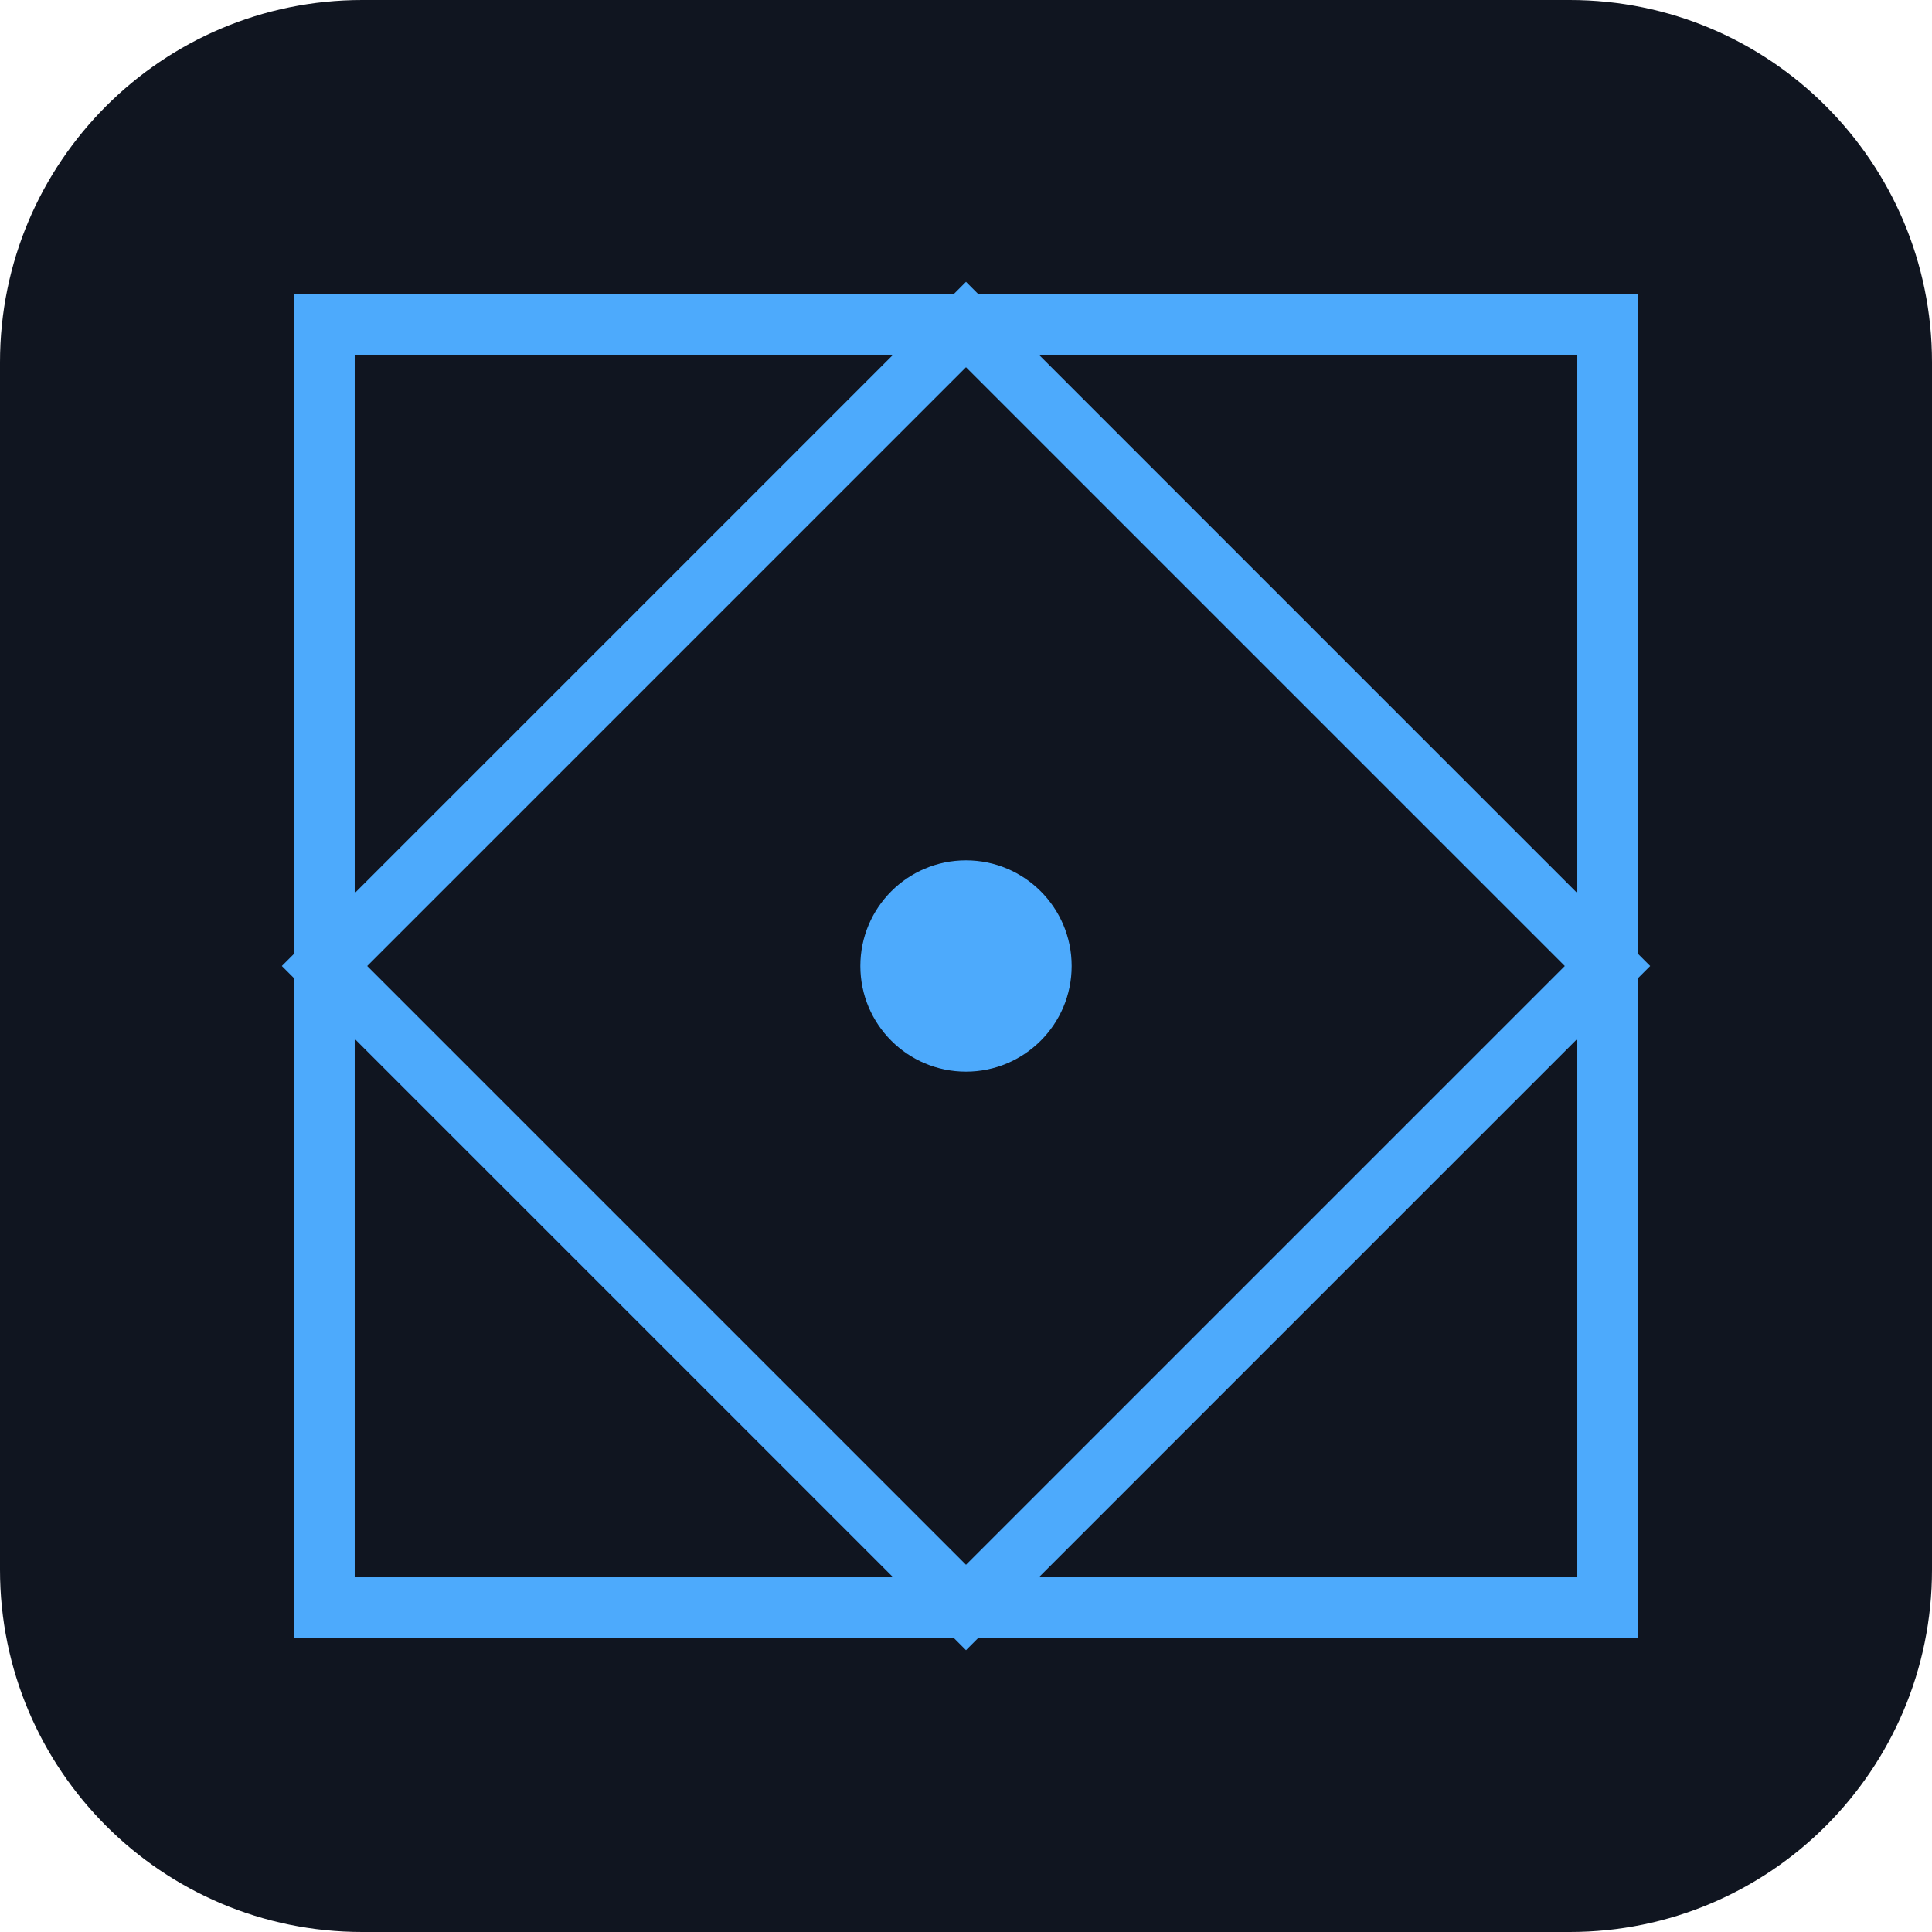
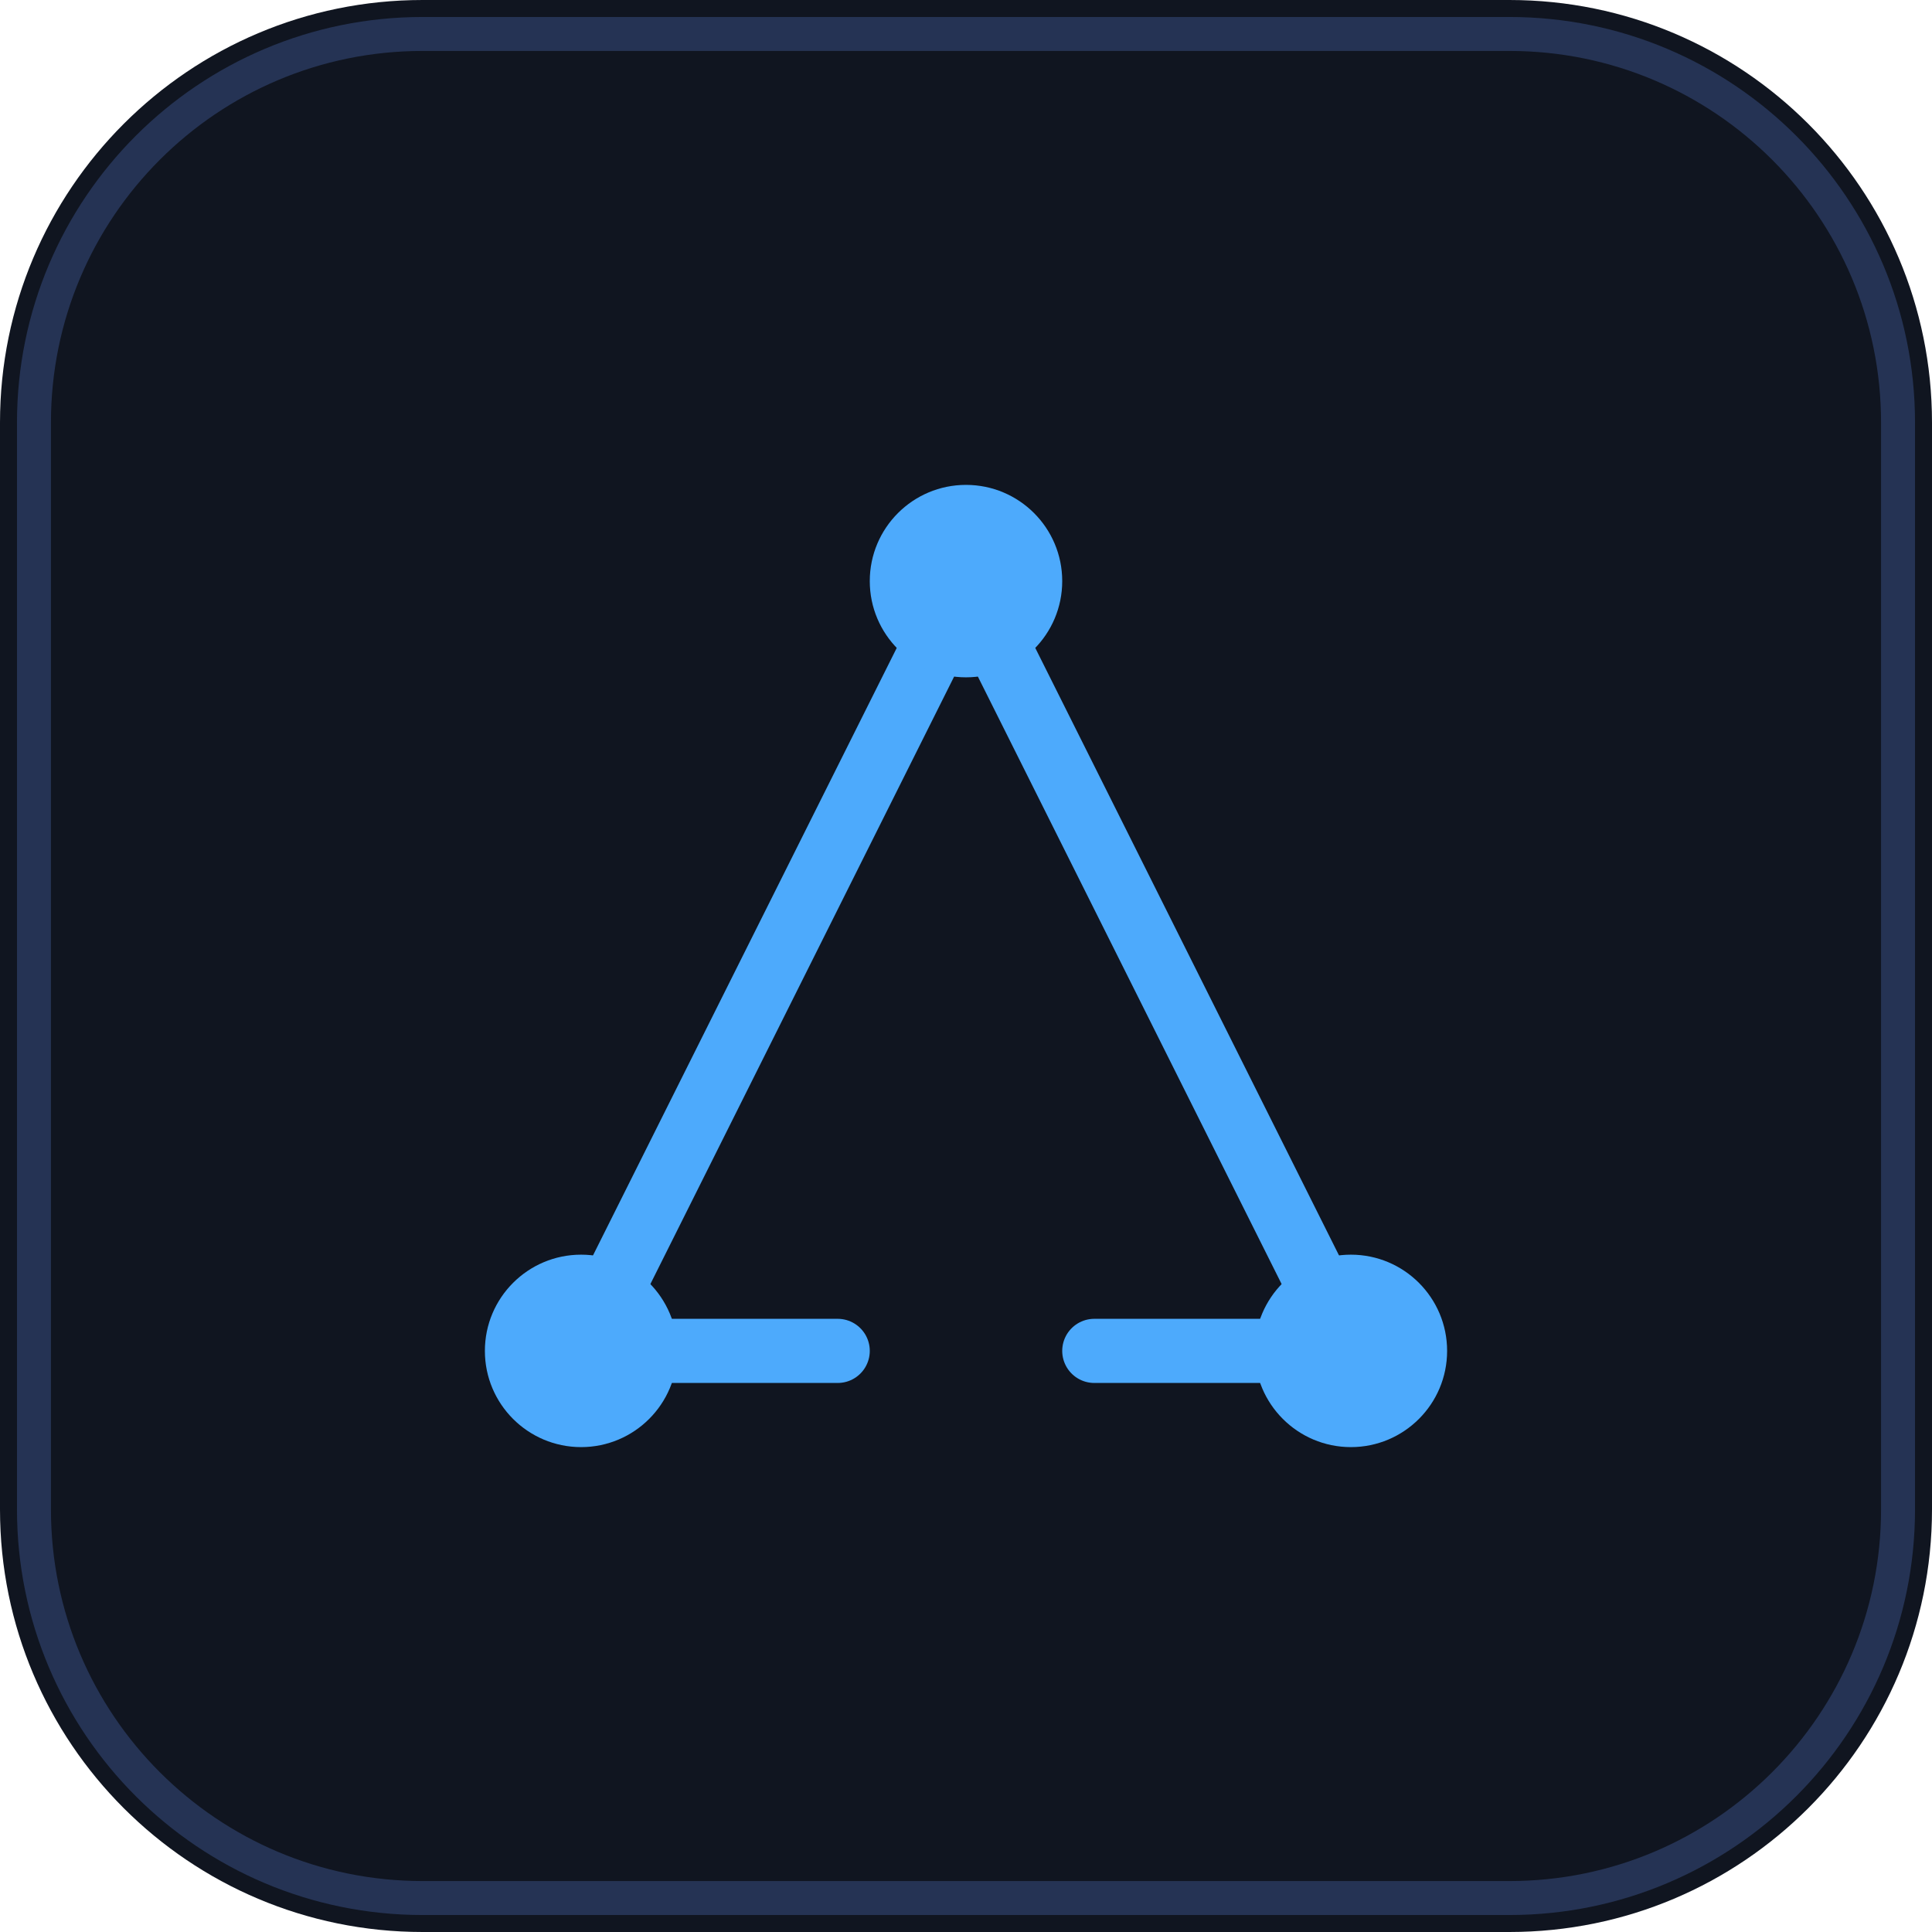
- <svg xmlns="http://www.w3.org/2000/svg" width="256" height="256" viewBox="0 0 512 512" fill="none">
-   <rect width="512" height="512" rx="96" fill="#101520" />
-   <rect x="86" y="86" width="340" height="340" stroke="#4DAAFC" stroke-width="16" fill="none" />
-   <polygon points="256,86 426,256 256,426 86,256" stroke="#4DAAFC" stroke-width="16" fill="none" />
-   <line x1="86" y1="86" x2="86" y2="256" stroke="#4DAAFC" stroke-width="6" opacity="0.5" />
-   <line x1="426" y1="86" x2="426" y2="256" stroke="#4DAAFC" stroke-width="6" opacity="0.5" />
-   <line x1="86" y1="426" x2="86" y2="256" stroke="#4DAAFC" stroke-width="6" opacity="0.5" />
-   <line x1="426" y1="426" x2="426" y2="256" stroke="#4DAAFC" stroke-width="6" opacity="0.5" />
-   <circle cx="256" cy="256" r="28" fill="#4DAAFC" />
+ <svg xmlns="http://www.w3.org/2000/svg" width="256" height="256" viewBox="0 0 256 256">
+   <rect width="256" height="256" rx="56" fill="#101520" />
+   <rect x="4.5" y="4.5" width="247" height="247" rx="51.5" fill="none" stroke="#253354" stroke-width="4.5" />
+   <g transform="translate(128 128) scale(4.25) translate(-24 -22)" fill="none" stroke="#4DAAFC" stroke-width="2" stroke-linecap="round" stroke-linejoin="round">
+     <line x1="24" y1="10" x2="12" y2="34" />
+     <line x1="24" y1="10" x2="36" y2="34" />
+     <line x1="12" y1="34" x2="20" y2="34" />
+     <line x1="28" y1="34" x2="36" y2="34" />
+     <circle cx="24" cy="10" r="3" fill="#4DAAFC" stroke="none" />
+     <circle cx="12" cy="34" r="3" fill="#4DAAFC" stroke="none" />
+     <circle cx="36" cy="34" r="3" fill="#4DAAFC" stroke="none" />
+   </g>
</svg>
